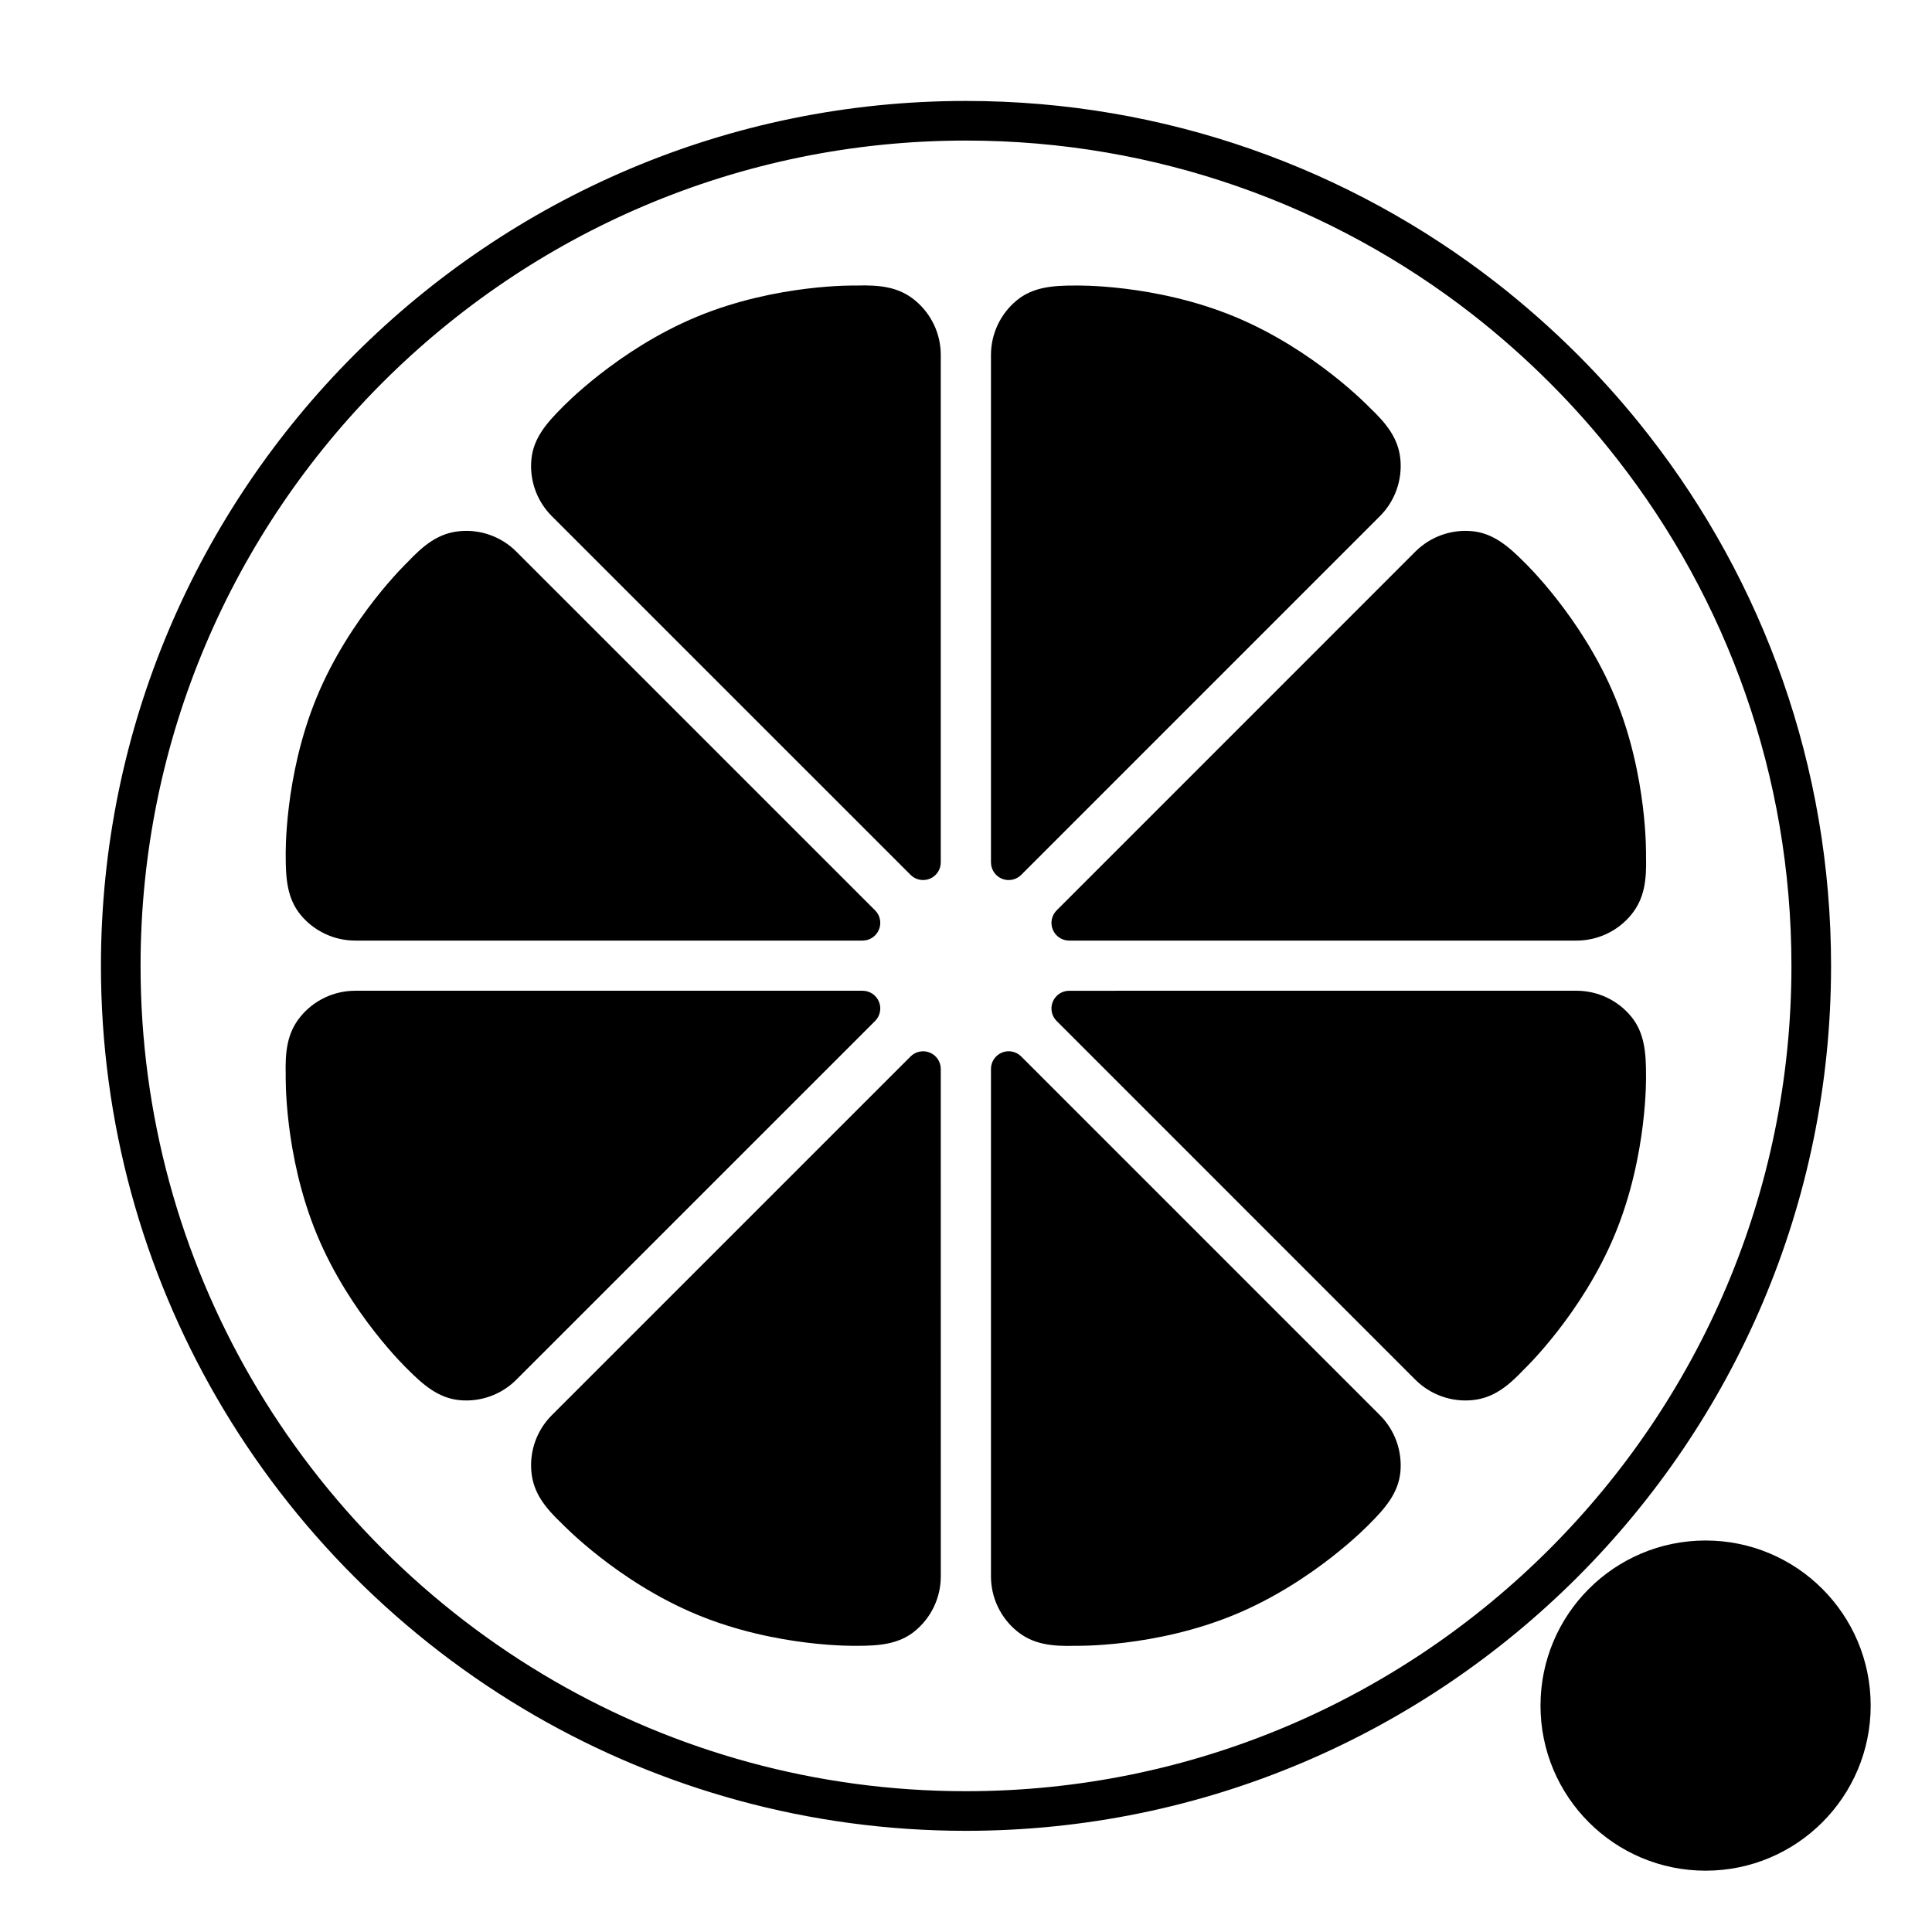
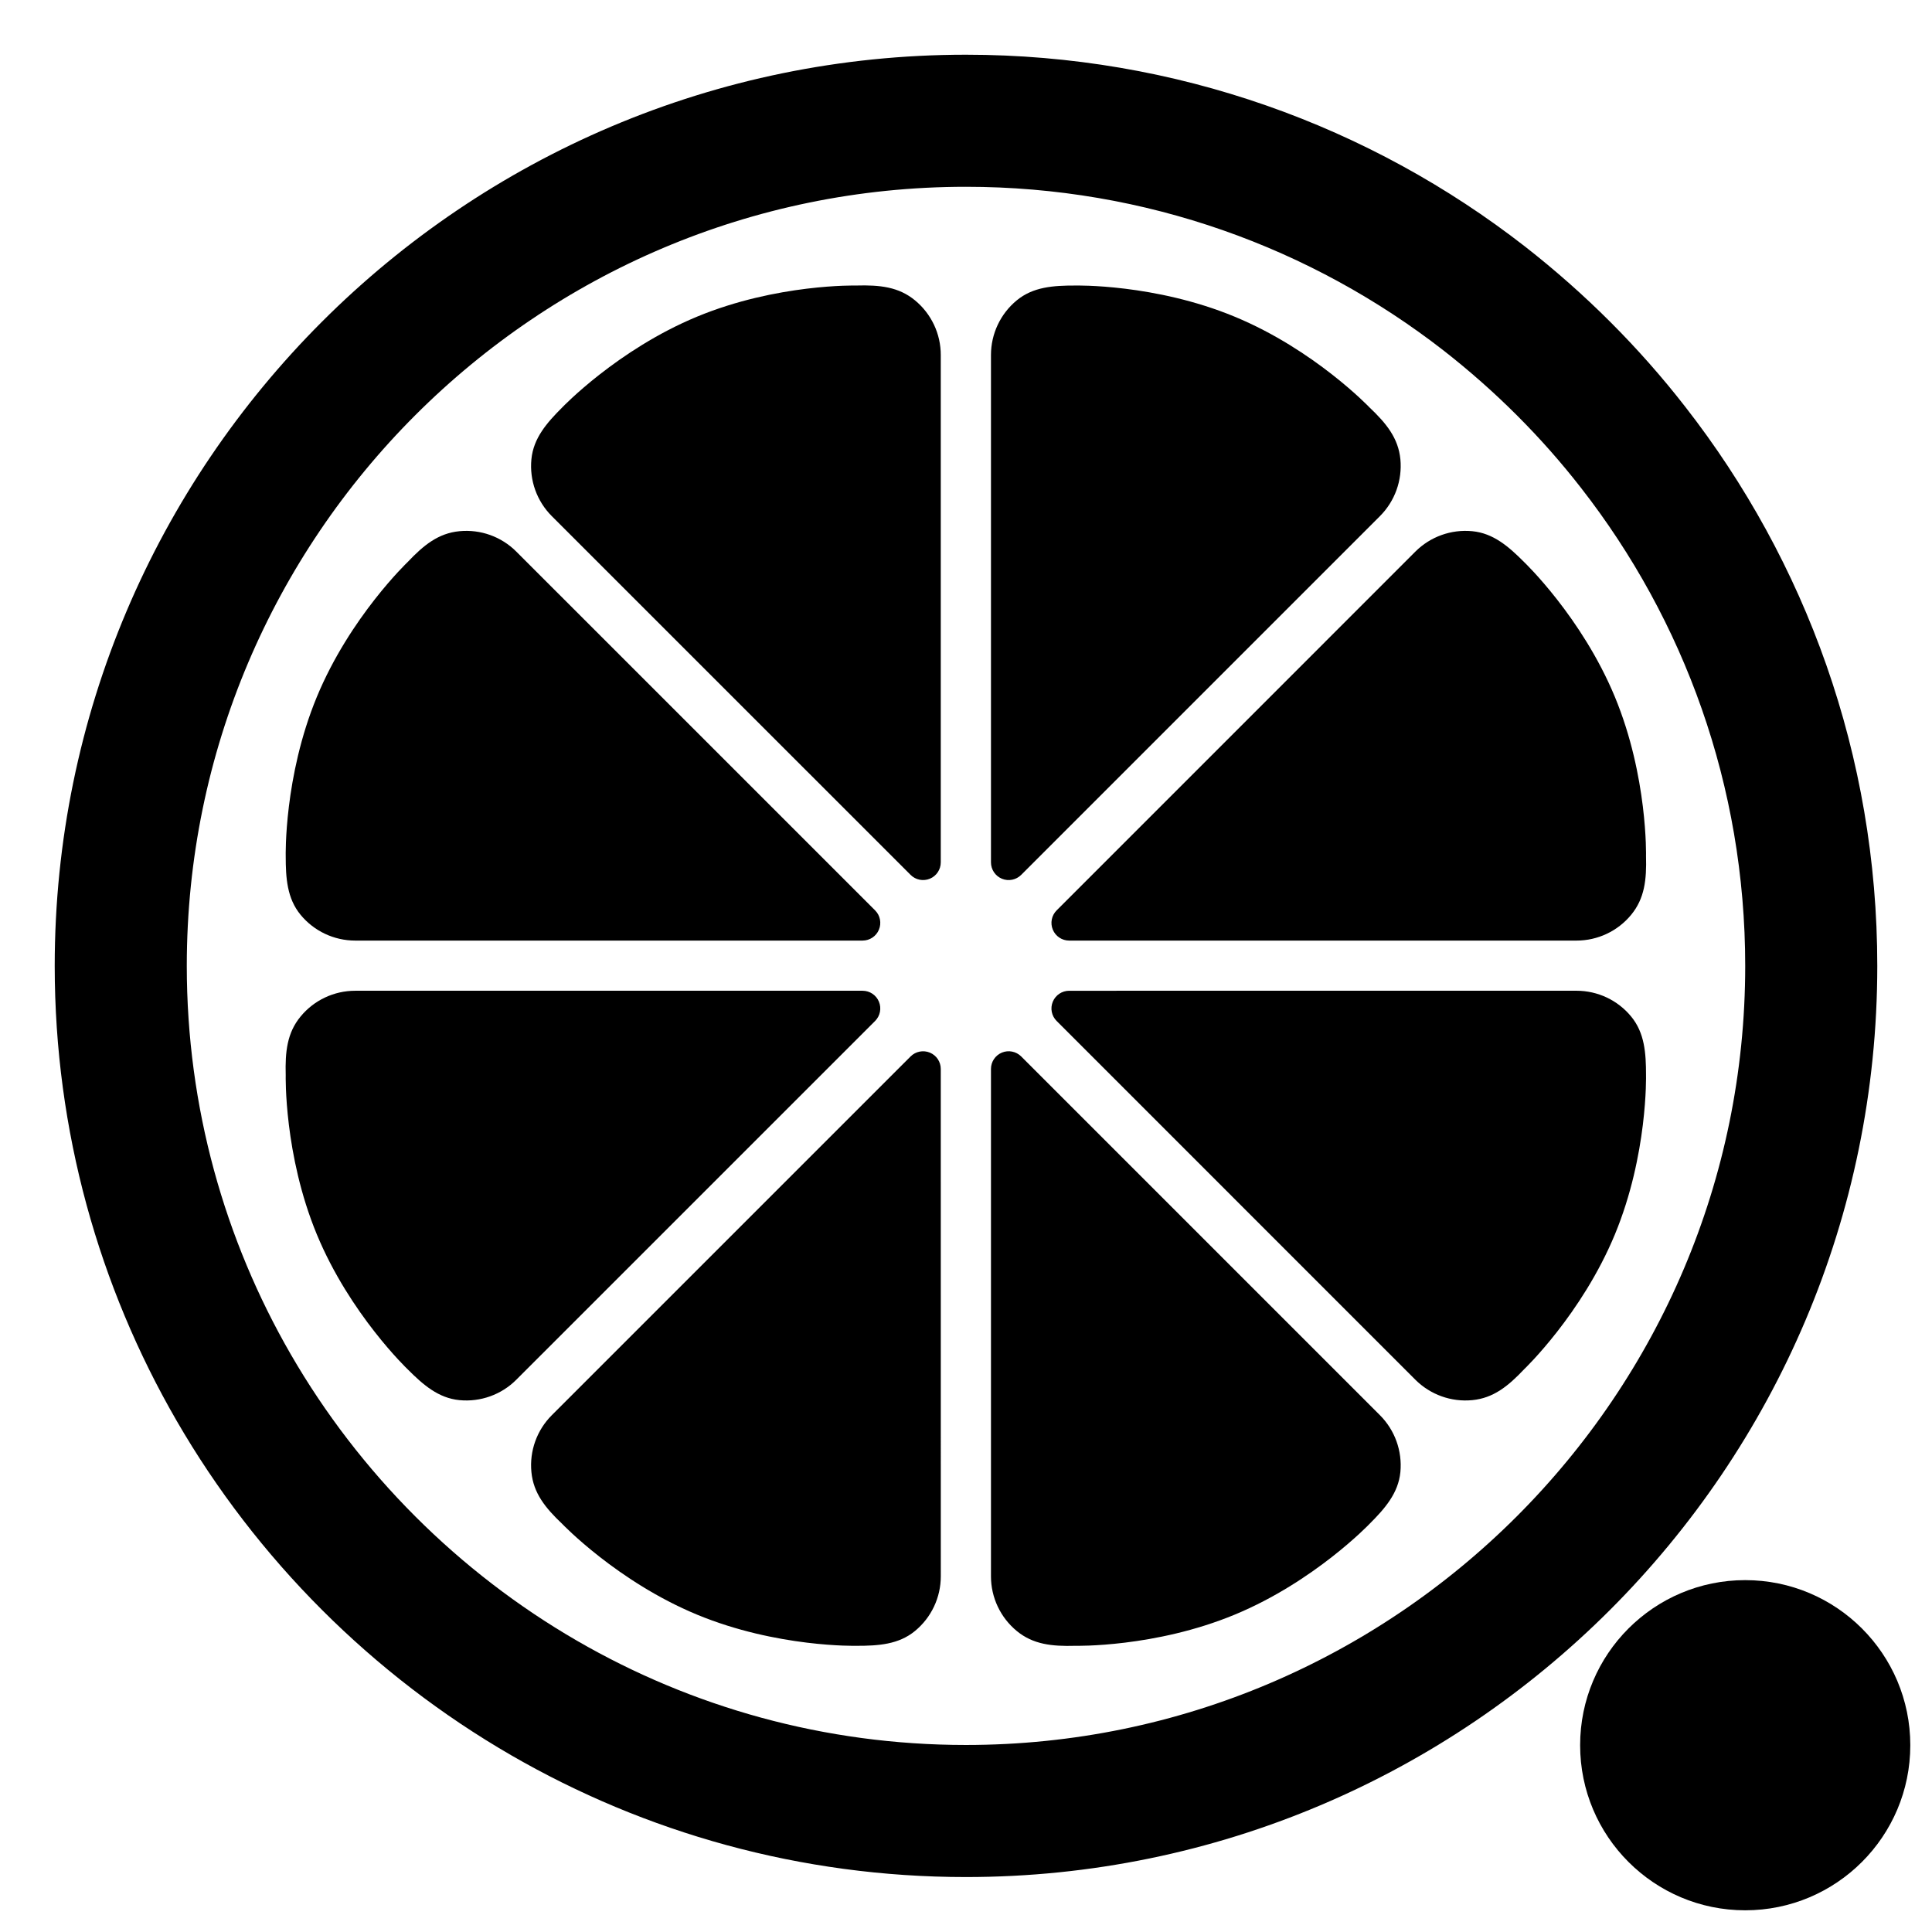
<svg xmlns="http://www.w3.org/2000/svg" height="512px" width="512px" version="1.1" viewBox="0 0 512 512" xml:space="preserve">
  <g transform="translate(32, 32) scale(0.875)">
-     <path fill="none" stroke="#000000" stroke-width="12" d="M512,255.964c0,141.118-114.845,255.964-256.037,255.964c-46.451,0-90.116-12.475-127.688-34.197 c-38.967-22.529-71.549-55.112-94.078-94.078C12.475,346.079,0,302.416,0,255.964C0,114.773,114.845,0,255.963,0 c59.148,0,113.673,20.107,157.042,53.864C429.81,67,445,82.117,458.063,98.922C491.893,142.292,512,196.816,512,255.964z">
+     <path fill="none" stroke="#000000" stroke-width="40" d="M512,255.964c0,141.118-114.845,255.964-256.037,255.964c-46.451,0-90.116-12.475-127.688-34.197 c-38.967-22.529-71.549-55.112-94.078-94.078C12.475,346.079,0,302.416,0,255.964C0,114.773,114.845,0,255.963,0 c59.148,0,113.673,20.107,157.042,53.864C429.81,67,445,82.117,458.063,98.922C491.893,142.292,512,196.816,512,255.964z">
    </path>
    <g fill="#000000">
      <path d="M151.492,369.409c-3.776,3.776-5.662,9.04-5.145,14.358c0.509,5.314,3.504,9.03,7.804,13.104 c0,0,13.867,14.533,34.005,22.875c20.138,8.342,40.218,7.865,40.218,7.865c5.561,0.011,10.663-0.343,14.784-3.74 c4.128-3.397,6.514-8.453,6.514-13.795l-0.007-128.053c0-1.81-1.082-3.436-2.752-4.128c-1.67-0.688-3.591-0.308-4.866,0.967 L151.492,369.409z" transform="scale(1.2) translate(-42.7, -42.7)">
      </path>
      <path d="M360.508,142.488c3.776-3.776,5.661-9.036,5.16-14.354c-0.523-5.314-3.512-9.03-7.819-13.104 c0,0-13.859-14.537-33.997-22.875c-20.137-8.345-40.225-7.865-40.225-7.865c-5.561-0.011-10.663,0.343-14.785,3.74 c-4.121,3.397-6.507,8.453-6.507,13.796v128.053c0,1.806,1.09,3.437,2.759,4.128c1.663,0.688,3.583,0.308,4.866-0.967 L360.508,142.488z" transform="scale(1.2) translate(-42.7, -42.7)">
      </path>
      <path d="M101.875,262.281c-5.346,0-10.398,2.383-13.792,6.508c-3.401,4.124-3.906,8.865-3.748,14.795 c0,0-0.481,20.076,7.862,40.214c8.345,20.134,22.889,33.997,22.889,33.997c3.924,3.938,7.776,7.295,13.097,7.811 c5.31,0.516,10.581-1.372,14.35-5.149l90.562-90.551c1.276-1.279,1.656-3.196,0.961-4.87c-0.688-1.666-2.314-2.756-4.128-2.756 H101.875z" transform="scale(1.2) translate(-42.7, -42.7)">
      </path>
      <path d="M410.128,249.619c5.339,0,10.405-2.39,13.788-6.508c3.397-4.132,3.913-8.865,3.748-14.795 c0,0,0.48-20.076-7.862-40.214c-8.349-20.137-22.882-33.994-22.882-33.994c-3.92-3.941-7.783-7.302-13.108-7.815 c-5.31-0.516-10.578,1.372-14.361,5.149l-90.54,90.552c-1.275,1.272-1.663,3.196-0.967,4.87 c0.688,1.666,2.329,2.756,4.128,2.756H410.128z" transform="scale(1.2) translate(-42.7, -42.7)">
      </path>
      <path d="M142.534,151.442c-3.769-3.78-9.04-5.665-14.35-5.149c-5.321,0.512-9.026,3.508-13.097,7.811 c0,0-14.544,13.86-22.889,33.994c-8.342,20.141-7.862,40.217-7.862,40.217c0,5.565,0.347,10.664,3.748,14.795 c3.393,4.118,8.446,6.508,13.792,6.508h128.053c1.813,0,3.44-1.09,4.128-2.759c0.695-1.67,0.316-3.594-0.967-4.866 L142.534,151.442z" transform="scale(1.2) translate(-42.7, -42.7)">
      </path>
      <path d="M369.451,360.458c3.784,3.773,9.051,5.665,14.361,5.149c5.325-0.516,9.037-3.508,13.108-7.815 c0,0,14.533-13.86,22.882-33.997c8.342-20.134,7.862-40.211,7.862-40.211c0.007-5.565-0.351-10.671-3.748-14.795 c-3.383-4.125-8.449-6.511-13.788-6.511l-128.057,0.004c-1.799,0-3.433,1.09-4.128,2.756c-0.696,1.67-0.316,3.591,0.967,4.87 L369.451,360.458z" transform="scale(1.2) translate(-42.7, -42.7)">
      </path>
      <path d="M249.665,101.822c0.007-5.339-2.38-10.395-6.508-13.796c-4.12-3.397-8.85-3.902-14.784-3.74 c0,0-20.08-0.481-40.218,7.858c-20.137,8.345-34.005,22.886-34.005,22.886c-3.934,3.924-7.295,7.783-7.804,13.1 c-0.517,5.321,1.369,10.581,5.145,14.358l90.555,90.544c1.275,1.283,3.196,1.659,4.866,0.971 c1.669-0.688,2.752-2.322,2.752-4.124V101.822z" transform="scale(1.2) translate(-42.7, -42.7)">
      </path>
      <path d="M262.335,410.075c0,5.342,2.386,10.398,6.507,13.795c4.121,3.393,8.865,3.906,14.785,3.74 c0,0,20.087,0.477,40.225-7.865c20.138-8.342,33.997-22.875,33.997-22.875c3.942-3.931,7.296-7.79,7.819-13.108 c0.501-5.314-1.383-10.578-5.16-14.354l-90.548-90.552c-1.283-1.272-3.203-1.659-4.866-0.967 c-1.669,0.691-2.759,2.318-2.759,4.128V410.075z" transform="scale(1.2) translate(-42.7, -42.7)">
      </path>
    </g>
-     <circle cx="480" cy="480" r="50" fill="#000000" />
+     <circle cx="492" cy="492" r="50" fill="#000000" />
  </g>
</svg>
